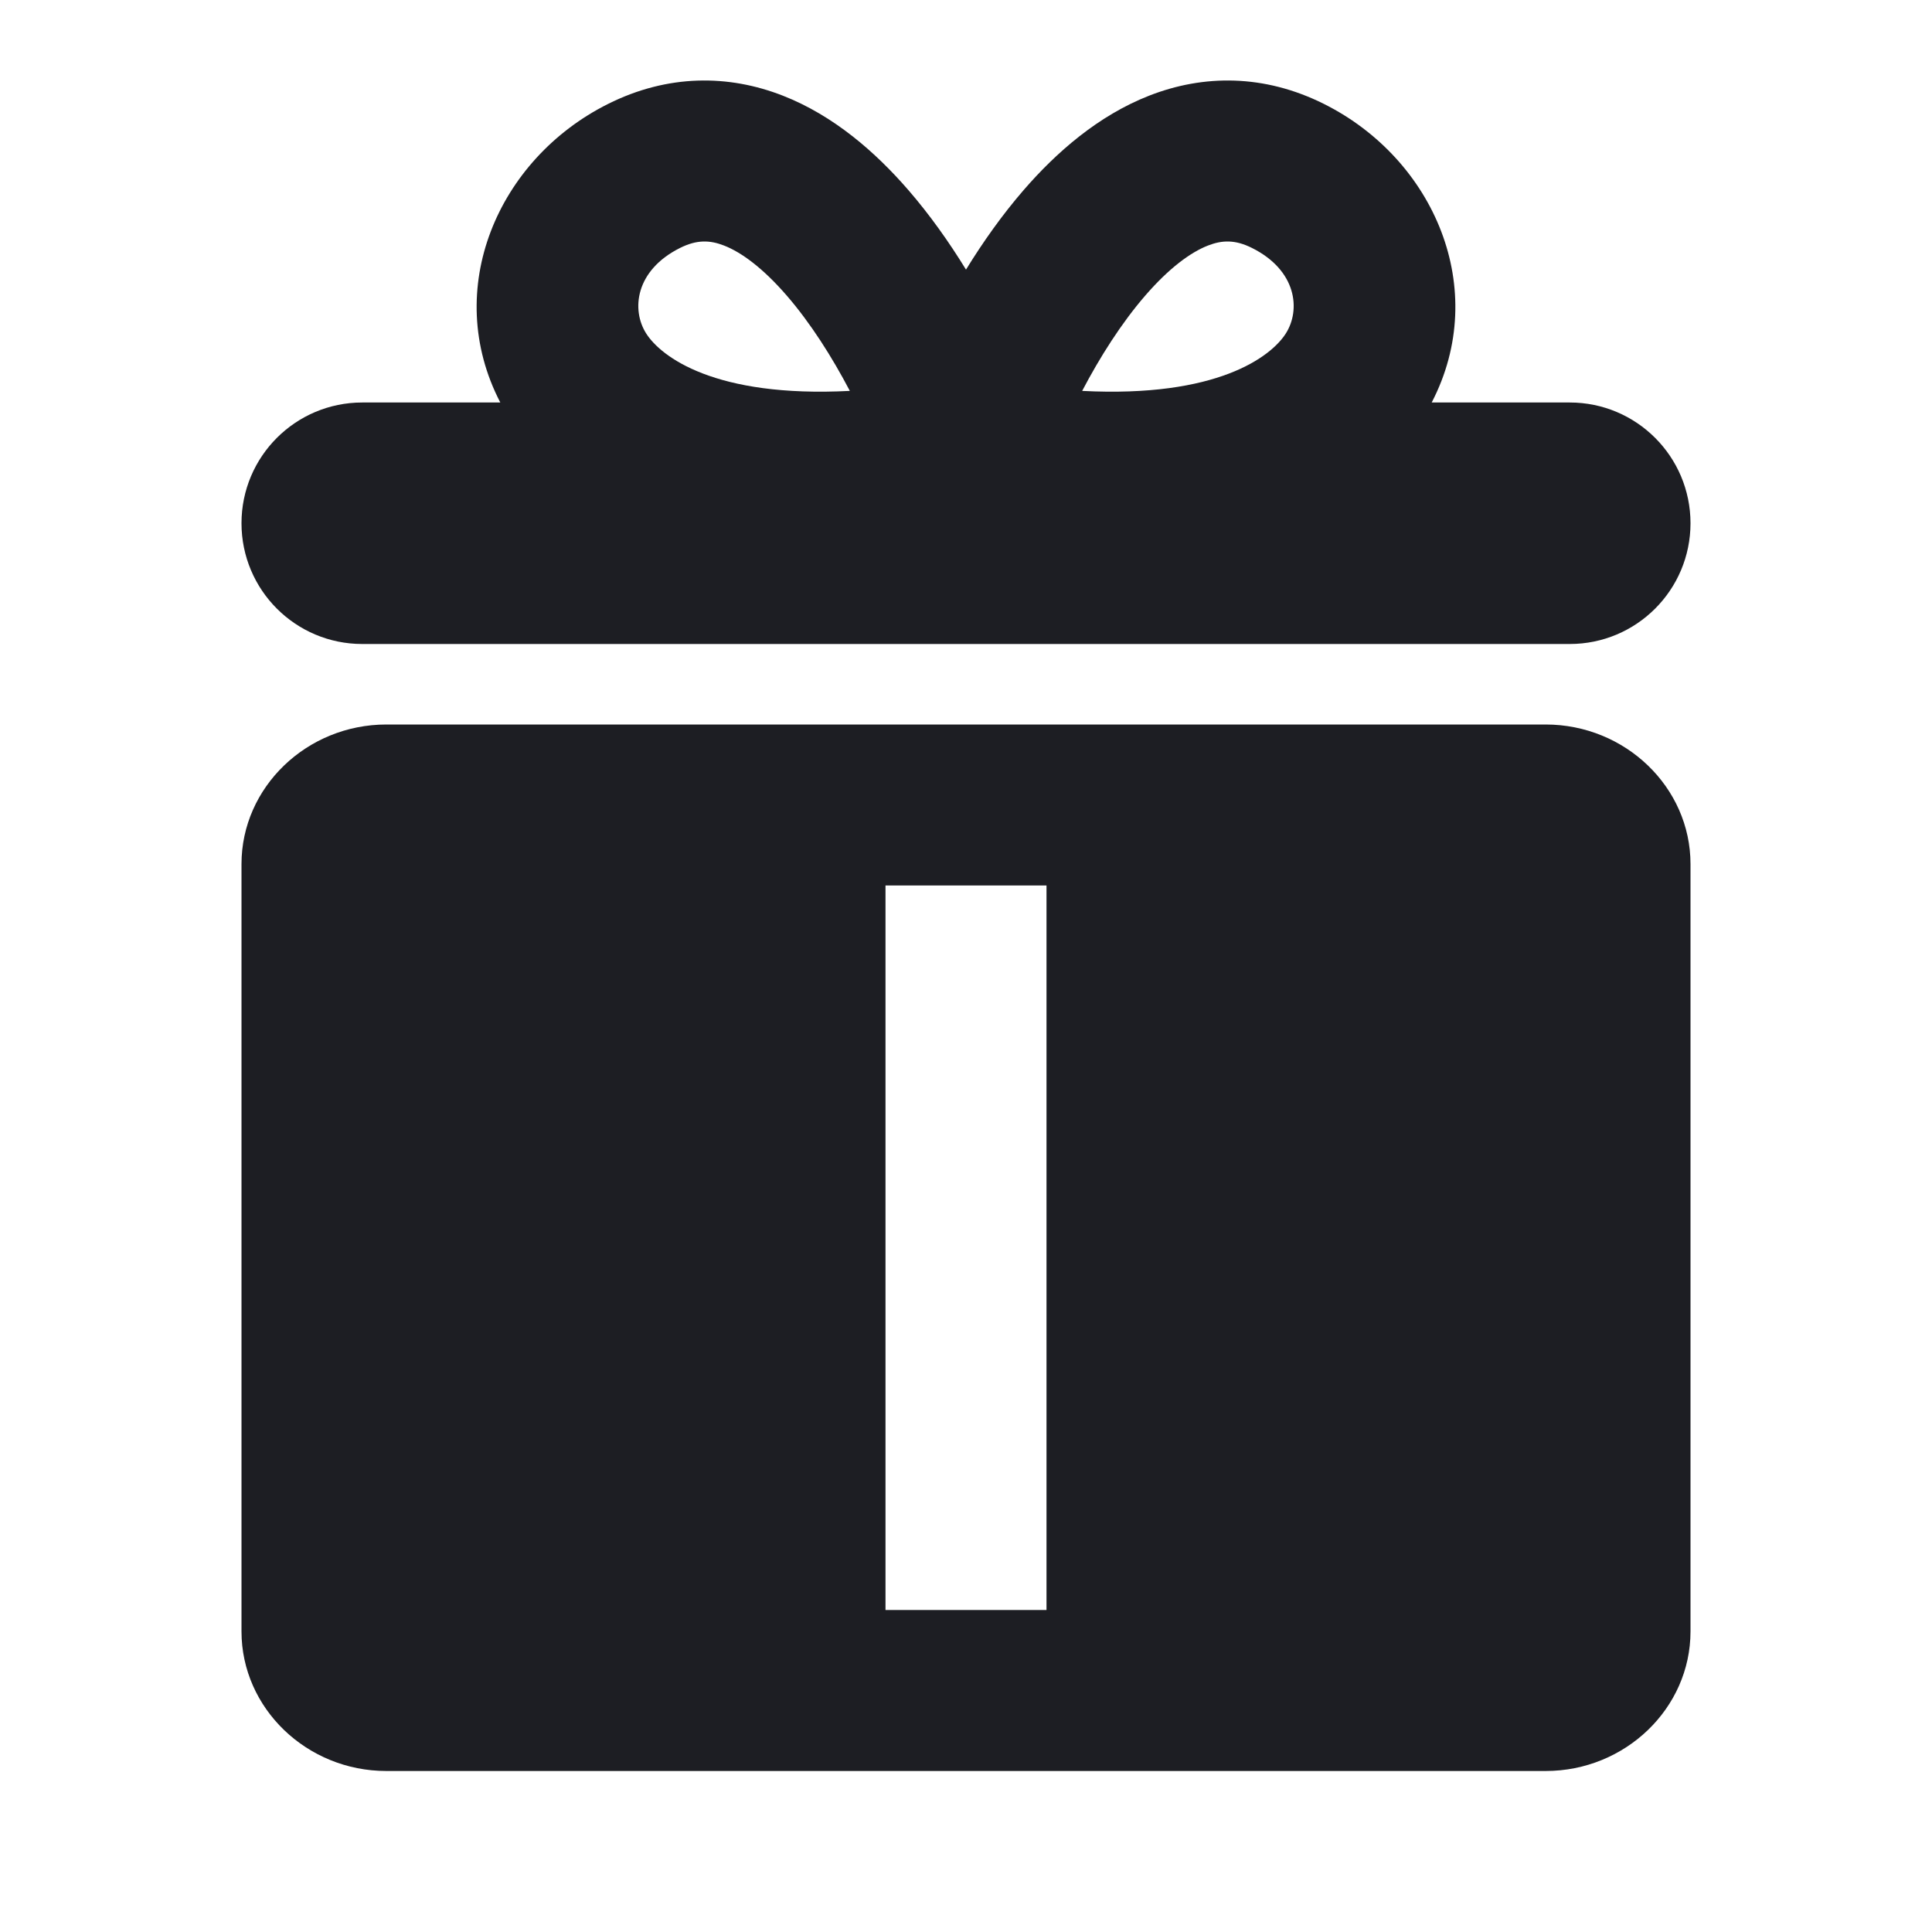
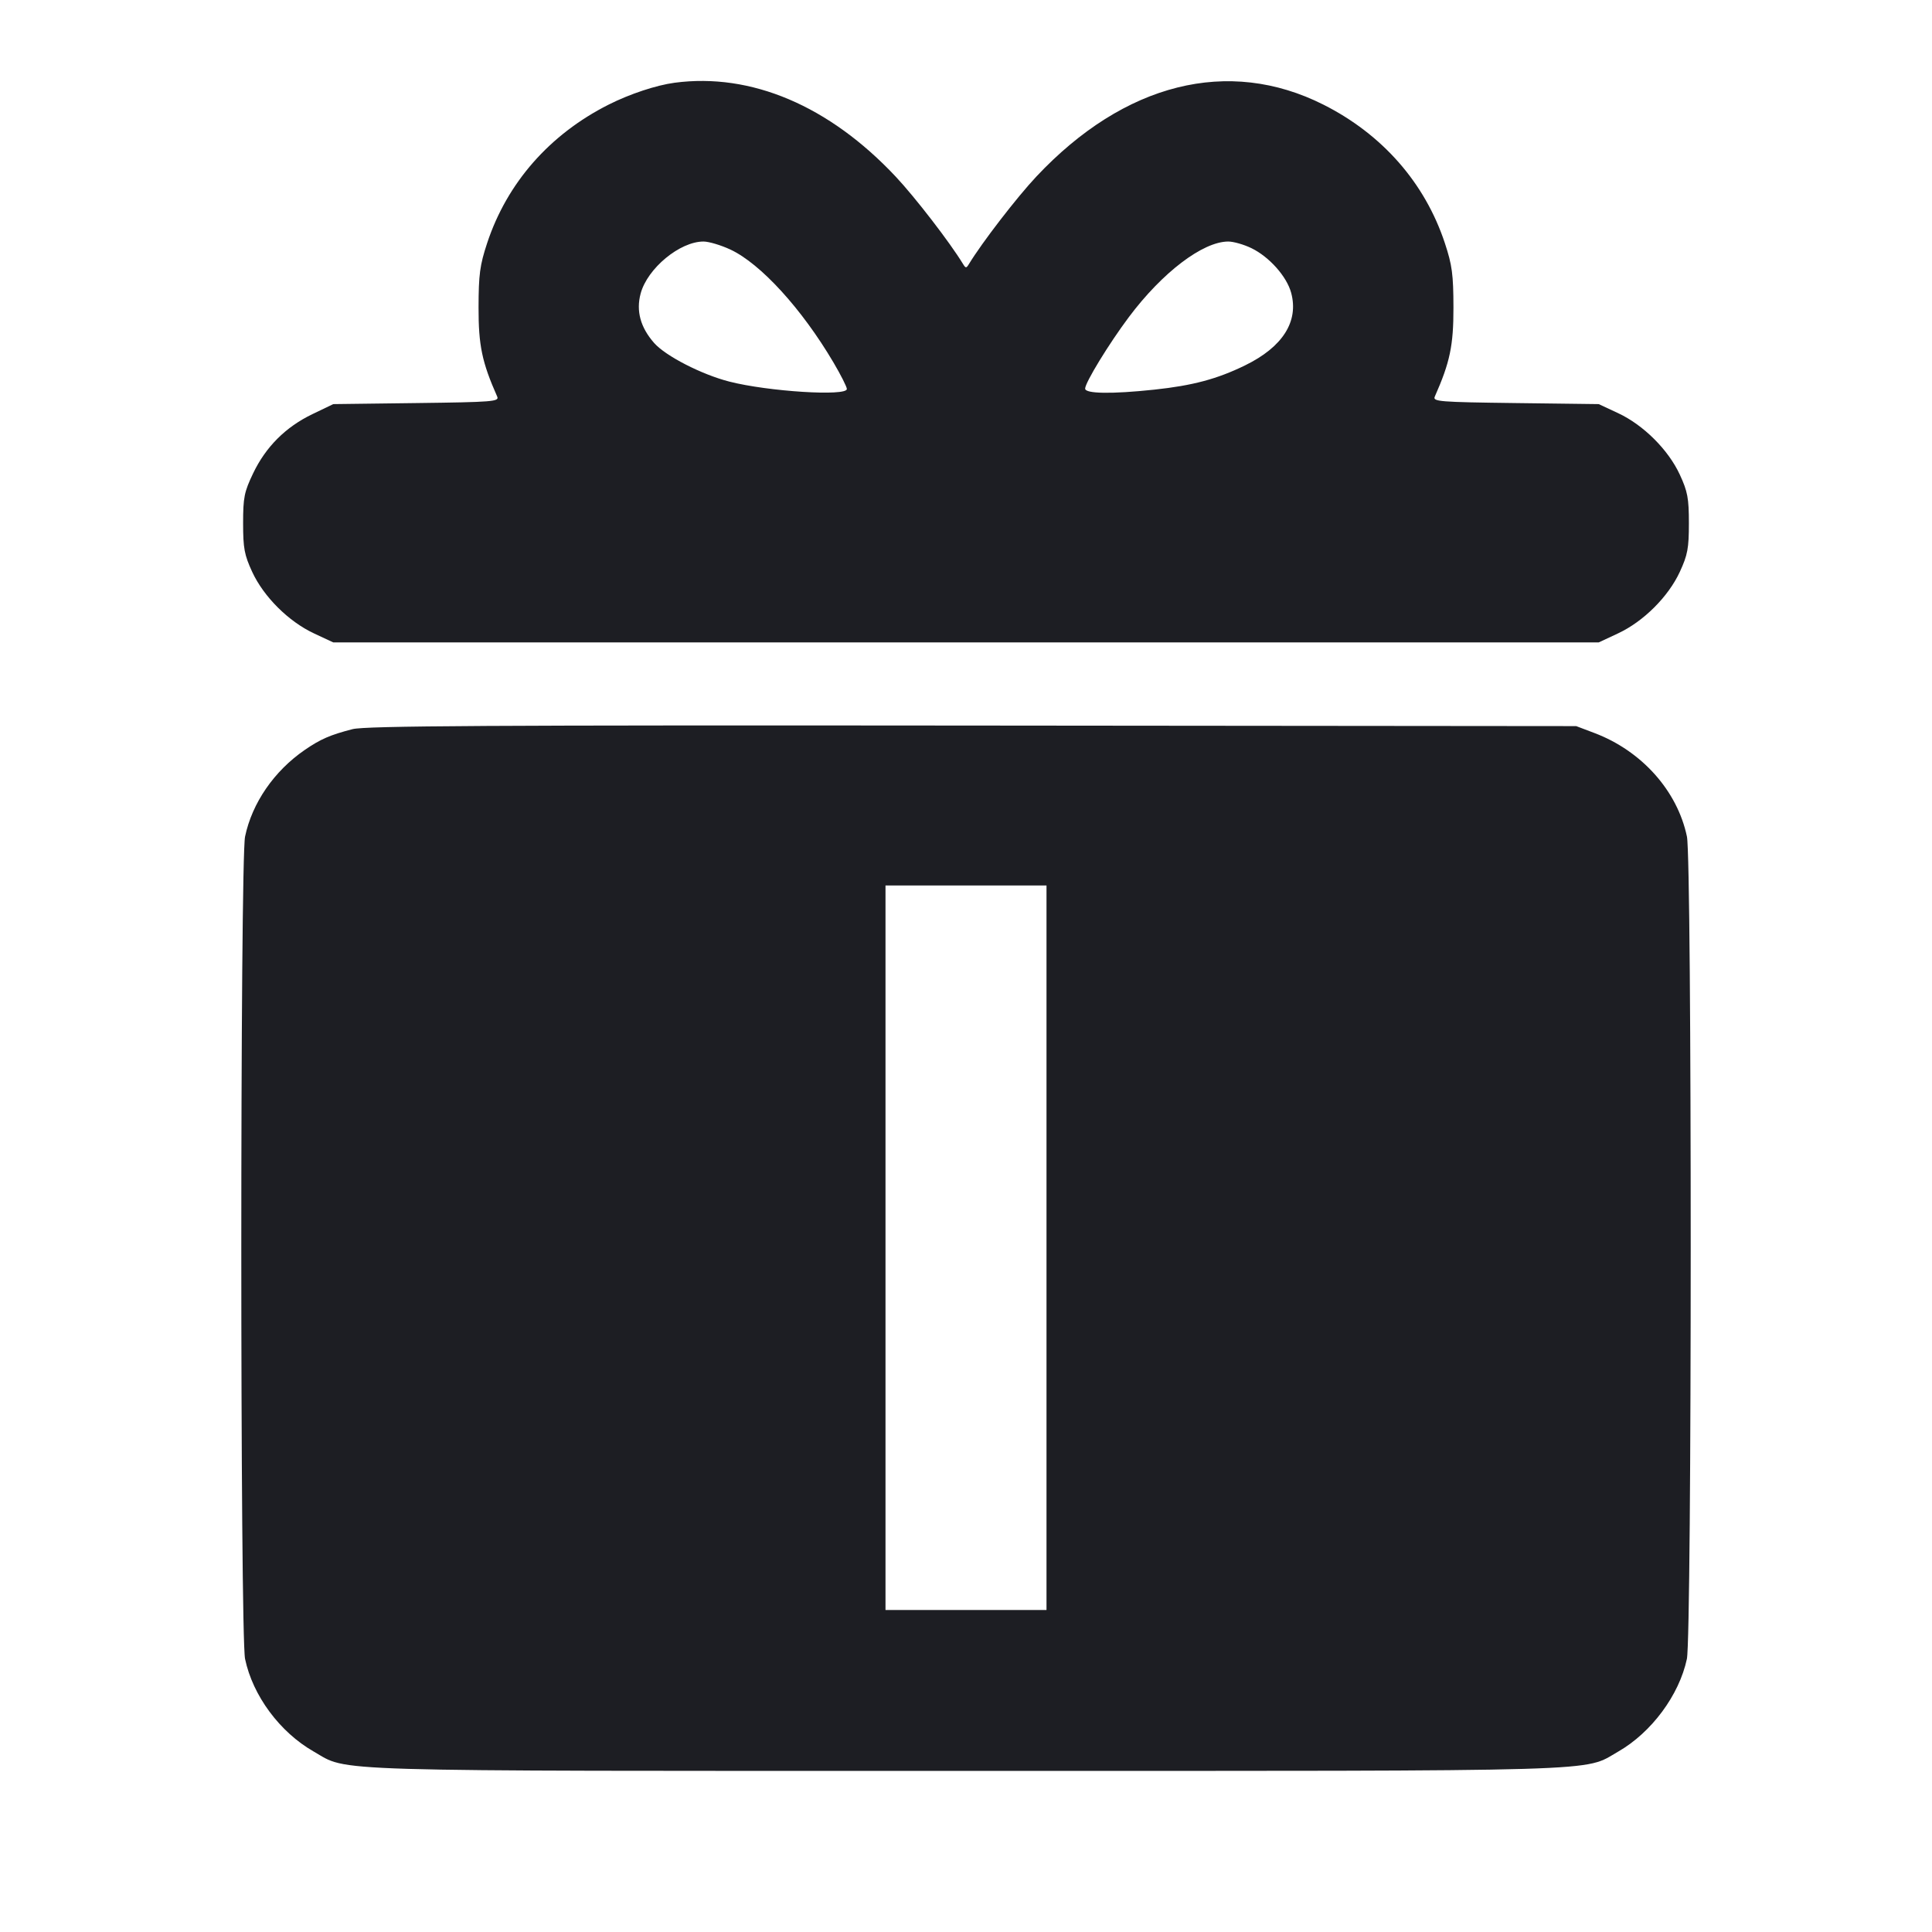
<svg xmlns="http://www.w3.org/2000/svg" viewBox="0 0 2400 2400" fill="none">
-   <path fill-rule="evenodd" d="M1128.38 236.088C1154.82 266.605 1178.77 300.377 1200 334.91 1221.24 300.377 1245.19 266.606 1271.63 236.089 1312.29 189.155 1364.29 143.556 1427.64 118.796 1494.85 92.529 1570.16 91.861 1644.72 129.143 1781.62 197.6 1851.53 359.333 1778.51 499.997H1950C2032.84 499.997 2100 567.155 2100 649.997 2100 732.84 2032.84 799.997 1950 799.997H450C367.157 799.997 300 732.84 300 649.997 300 567.155 367.157 499.997 450 499.997H621.492C548.469 359.334 618.376 197.6 755.283 129.143 829.842 91.861 905.15 92.529 972.361 118.796 1035.72 143.555 1087.71 189.154 1128.38 236.088ZM802.874 414.516C821.174 442.983 887.611 494.297 1055.69 485.589 1033.66 443.572 1006.95 401.369 977.22 367.052 947.983 333.307 921.281 313.564 899.561 305.076 881.699 298.095 865.562 297.61 844.729 308.027 789.057 335.864 783.924 385.037 802.874 414.516ZM1422.78 367.051C1393.05 401.368 1366.34 443.571 1344.31 485.589 1512.39 494.297 1578.83 442.983 1597.13 414.517 1616.08 385.039 1610.94 335.865 1555.27 308.027 1534.44 297.61 1518.3 298.095 1500.44 305.076 1478.72 313.563 1452.02 333.306 1422.78 367.051ZM1920 900H1470 930 480C381 900 300 978 300 1073.33V2026.67C300 2122 381 2200 480 2200H1920C2019 2200 2100 2122 2100 2026.67V1073.33C2100 978 2019 900 1920 900ZM1300 1100H1100V2000H1300V1100Z" fill="#1D1E23" />
+   <path d="M838.000 102.790 C 815.295 105.802,782.426 116.692,756.237 129.881 C 682.793 166.866,629.882 227.139,605.140 302.000 C 596.104 329.342,594.551 340.988,594.476 382.000 C 594.389 429.145,598.772 450.071,617.657 492.698 C 620.382 498.848,612.169 499.503,517.312 500.698 L 414.000 502.000 388.000 514.501 C 354.836 530.446,330.175 555.085,314.434 588.000 C 303.369 611.137,302.000 617.964,302.000 650.000 C 302.000 681.057,303.550 689.353,313.285 710.418 C 327.561 741.307,358.500 772.114,390.000 786.806 L 414.000 798.000 1200.000 798.000 L 1986.000 798.000 2010.000 786.806 C 2041.500 772.114,2072.439 741.307,2086.715 710.418 C 2096.450 689.353,2098.000 681.057,2098.000 650.000 C 2098.000 618.943,2096.450 610.647,2086.715 589.582 C 2072.439 558.693,2041.500 527.886,2010.000 513.194 L 1986.000 502.000 1882.688 500.698 C 1787.831 499.503,1779.618 498.848,1782.343 492.698 C 1801.228 450.071,1805.611 429.145,1805.524 382.000 C 1805.449 340.988,1803.896 329.342,1794.860 302.000 C 1770.149 227.233,1717.197 166.861,1643.995 129.998 C 1526.030 70.591,1396.698 102.992,1287.392 219.334 C 1263.213 245.069,1219.831 301.361,1203.645 328.000 C 1200.405 333.333,1199.595 333.333,1196.355 328.000 C 1180.169 301.361,1136.787 245.069,1112.608 219.334 C 1029.910 131.313,933.011 90.189,838.000 102.790 M907.202 309.949 C 944.748 327.428,995.960 383.494,1035.341 450.233 C 1044.503 465.761,1052.000 480.611,1052.000 483.233 C 1052.000 492.548,954.208 486.384,906.000 474.030 C 871.521 465.194,826.766 442.206,812.574 426.042 C 795.557 406.661,790.002 386.276,795.834 364.615 C 804.266 333.303,844.635 299.954,874.000 300.042 C 880.600 300.062,895.541 304.520,907.202 309.949 M1554.483 308.234 C 1576.694 318.986,1598.461 343.431,1603.939 363.773 C 1613.534 399.407,1593.391 431.079,1546.607 453.916 C 1511.931 470.842,1481.653 478.937,1434.000 484.021 C 1381.217 489.652,1348.000 489.160,1348.000 482.747 C 1348.000 475.305,1377.489 427.061,1402.270 393.961 C 1443.883 338.378,1494.145 300.144,1525.737 300.039 C 1532.193 300.018,1545.128 303.705,1554.483 308.234 M438.000 905.763 C 410.270 912.884,398.068 918.193,378.510 931.649 C 340.496 957.804,313.161 997.491,304.435 1039.197 C 298.192 1069.037,298.192 2030.963,304.435 2060.803 C 313.962 2106.342,347.554 2151.715,389.514 2175.722 C 434.103 2201.233,388.770 2199.882,1200.000 2199.882 C 2010.436 2199.882,1965.964 2201.195,2010.070 2175.960 C 2051.438 2152.291,2085.965 2105.751,2095.502 2060.803 C 2101.804 2031.103,2101.863 1069.299,2095.565 1039.197 C 2083.680 982.390,2039.387 932.807,1980.671 910.582 L 1958.000 902.000 1208.000 901.314 C 608.727 900.766,453.981 901.660,438.000 905.763 M1300.000 1550.000 L 1300.000 2000.000 1200.000 2000.000 L 1100.000 2000.000 1100.000 1550.000 L 1100.000 1100.000 1200.000 1100.000 L 1300.000 1100.000 1300.000 1550.000 " fill="#1D1E23" stroke="none" fill-rule="evenodd" />
</svg>
